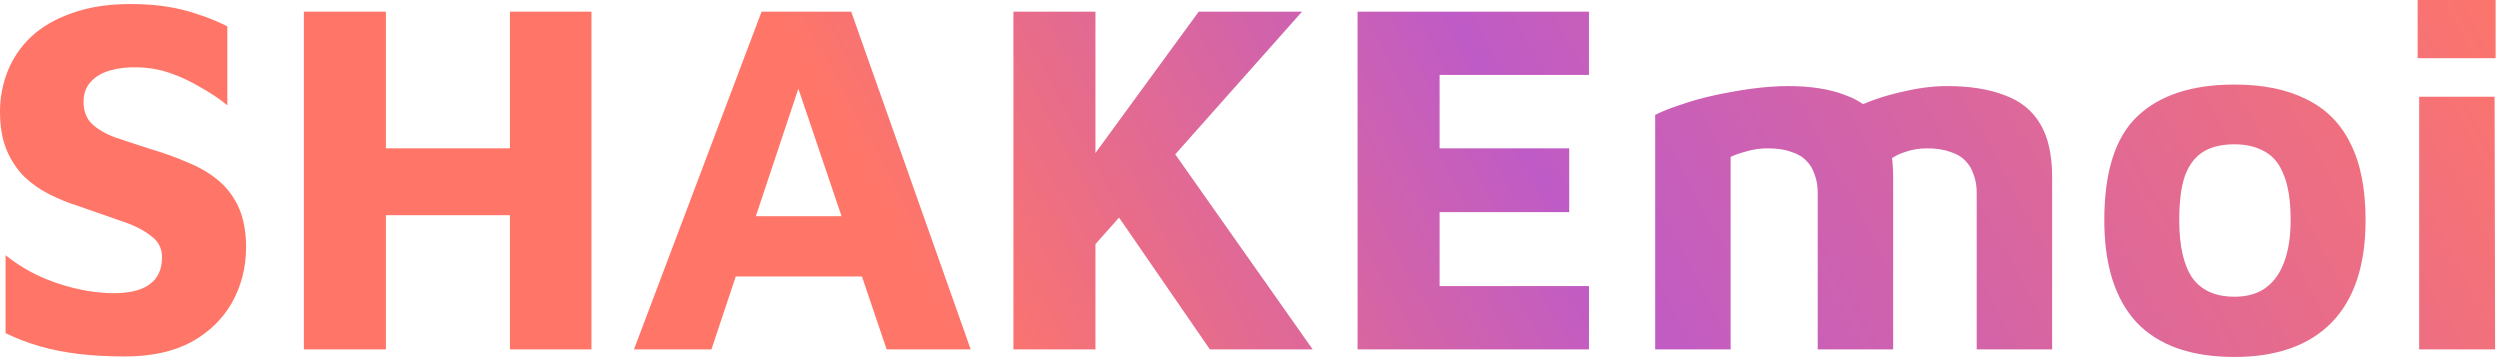
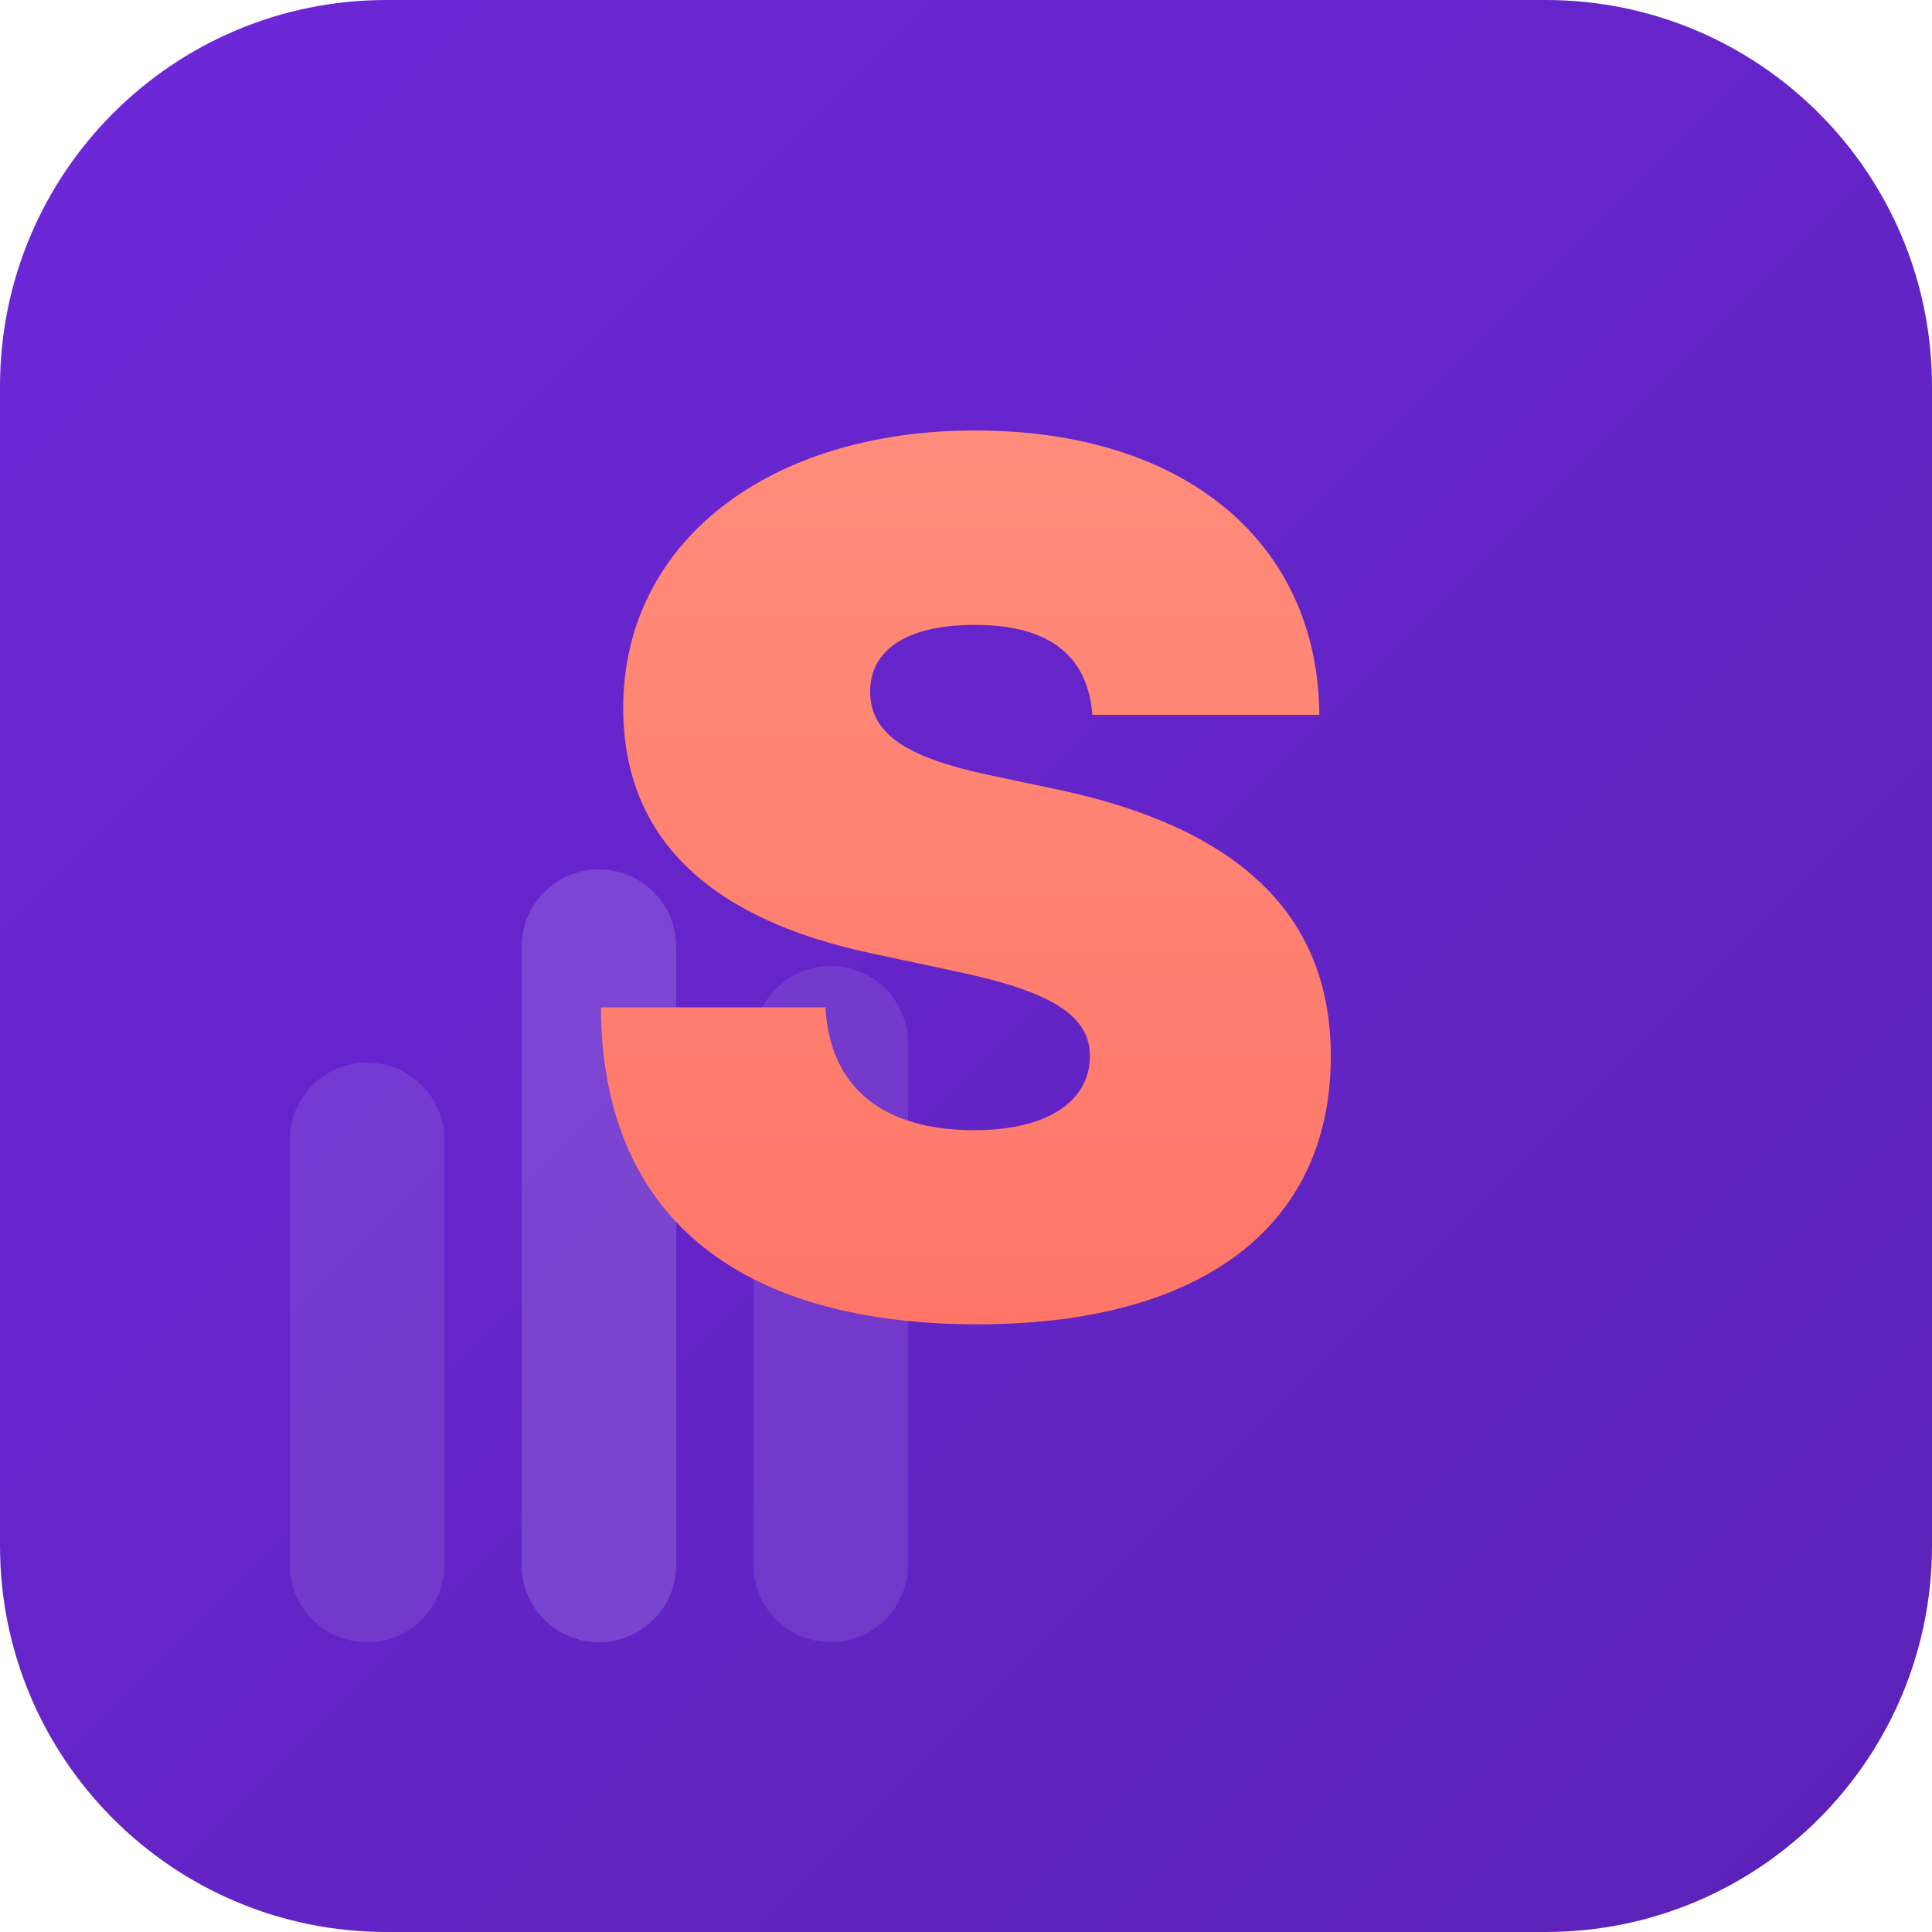
- <svg xmlns="http://www.w3.org/2000/svg" width="316" height="46" viewBox="0 0 316 46" fill="none">
-   <g clip-path="url(#paint0_diamond_1_6_clip_path)" data-figma-skip-parse="true">
-     <g transform="matrix(0.5255 0.000500046 0.000918363 -0.965111 26.303 65.16)">
-       <rect x="0" y="0" width="652.778" height="87.375" fill="url(#paint0_diamond_1_6)" opacity="1" shape-rendering="crispEdges" />
-       <rect x="0" y="0" width="652.778" height="87.375" transform="scale(1 -1)" fill="url(#paint0_diamond_1_6)" opacity="1" shape-rendering="crispEdges" />
-       <rect x="0" y="0" width="652.778" height="87.375" transform="scale(-1 1)" fill="url(#paint0_diamond_1_6)" opacity="1" shape-rendering="crispEdges" />
-       <rect x="0" y="0" width="652.778" height="87.375" transform="scale(-1)" fill="url(#paint0_diamond_1_6)" opacity="1" shape-rendering="crispEdges" />
-     </g>
-   </g>
-   <path d="M15.808 45.056C13.632 45.056 11.669 44.949 9.92 44.736C8.171 44.523 6.549 44.203 5.056 43.776C3.563 43.349 2.112 42.795 0.704 42.112V32.256C2.667 33.835 4.885 35.029 7.36 35.84C9.835 36.651 12.181 37.056 14.4 37.056C16.363 37.056 17.856 36.693 18.88 35.968C19.947 35.2 20.48 34.048 20.48 32.512C20.48 31.36 19.989 30.443 19.008 29.76C18.069 29.035 16.811 28.416 15.232 27.904C13.653 27.349 11.883 26.731 9.92 26.048C8.683 25.664 7.467 25.173 6.272 24.576C5.077 23.979 4.011 23.232 3.072 22.336C2.133 21.397 1.387 20.267 0.832 18.944C0.277 17.621 9.05991e-06 16 9.05991e-06 14.08C9.05991e-06 12.331 0.32 10.645 0.96 9.024C1.6 7.403 2.581 5.952 3.904 4.672C5.269 3.392 6.997 2.389 9.088 1.664C11.179 0.896 13.632 0.512 16.448 0.512C18.197 0.512 19.733 0.619 21.056 0.832C22.421 1.045 23.723 1.365 24.96 1.792C26.197 2.176 27.456 2.688 28.736 3.328V13.312C27.755 12.501 26.645 11.755 25.408 11.072C24.213 10.347 22.955 9.749 21.632 9.28C20.309 8.811 18.923 8.555 17.472 8.512C16.192 8.469 15.019 8.597 13.952 8.896C12.885 9.195 12.053 9.685 11.456 10.368C10.859 11.008 10.56 11.84 10.56 12.864C10.56 14.059 10.923 14.997 11.648 15.68C12.373 16.363 13.376 16.939 14.656 17.408C15.936 17.835 17.365 18.304 18.944 18.816C20.693 19.328 22.293 19.904 23.744 20.544C25.237 21.141 26.539 21.909 27.648 22.848C28.757 23.787 29.611 24.939 30.208 26.304C30.805 27.669 31.104 29.312 31.104 31.232C31.104 33.792 30.507 36.139 29.312 38.272C28.117 40.363 26.389 42.027 24.128 43.264C21.867 44.459 19.093 45.056 15.808 45.056ZM38.41 44.16V1.472H48.778V18.752H64.457V1.472H74.761V44.16H64.457V27.2H48.778V44.16H38.41ZM80.135 44.16L96.263 1.472H107.591L122.695 44.16H112.071L98.439 3.904L103.495 3.456L89.927 44.16H80.135ZM89.223 34.944L91.335 27.328H110.727L111.687 34.944H89.223ZM138.017 31.36L134.497 24.768L151.521 1.472H164.577L138.017 31.36ZM128.097 44.16V1.472H138.465V44.16H128.097ZM147.297 17.728L165.921 44.16H152.929L139.297 24.384L147.297 17.728ZM171.597 44.16V1.472H200.845V9.472H181.965V18.752H198.349V26.816H181.965V36.16H200.845V44.16H171.597ZM239.295 22.4V44.16H229.759V24.32C229.759 23.509 229.631 22.763 229.375 22.08C229.161 21.397 228.82 20.821 228.351 20.352C227.881 19.84 227.241 19.456 226.431 19.2C225.62 18.901 224.639 18.752 223.487 18.752C222.505 18.752 221.588 18.88 220.735 19.136C219.924 19.349 219.263 19.584 218.751 19.84V44.16H209.215V14.528C210.025 14.101 211.092 13.675 212.415 13.248C213.737 12.779 215.188 12.373 216.767 12.032C218.345 11.691 219.924 11.413 221.503 11.2C223.124 10.987 224.617 10.88 225.983 10.88C228.884 10.88 231.316 11.264 233.279 12.032C235.284 12.757 236.777 13.952 237.759 15.616C238.783 17.28 239.295 19.541 239.295 22.4ZM229.503 16.704C230.825 15.552 232.425 14.549 234.303 13.696C236.18 12.8 238.164 12.117 240.255 11.648C242.345 11.136 244.287 10.88 246.079 10.88C248.98 10.88 251.412 11.264 253.375 12.032C255.38 12.757 256.873 13.952 257.855 15.616C258.879 17.28 259.391 19.541 259.391 22.4V44.16H249.855V24.32C249.855 23.509 249.727 22.763 249.471 22.08C249.257 21.397 248.916 20.821 248.447 20.352C247.977 19.84 247.337 19.456 246.527 19.2C245.716 18.901 244.735 18.752 243.583 18.752C242.601 18.752 241.684 18.901 240.831 19.2C240.02 19.456 239.359 19.797 238.847 20.224L229.503 16.704ZM282.432 45.12C276.97 45.12 272.853 43.669 270.08 40.768C267.349 37.824 265.984 33.515 265.984 27.84C265.984 21.739 267.37 17.365 270.144 14.72C272.96 12.032 277.056 10.688 282.432 10.688C286.058 10.688 289.088 11.307 291.52 12.544C293.994 13.739 295.85 15.595 297.088 18.112C298.368 20.629 299.008 23.872 299.008 27.84C299.008 33.515 297.578 37.824 294.72 40.768C291.861 43.669 287.765 45.12 282.432 45.12ZM282.432 37.504C284.01 37.504 285.312 37.141 286.336 36.416C287.402 35.648 288.192 34.56 288.704 33.152C289.258 31.701 289.536 29.931 289.536 27.84C289.536 25.451 289.258 23.573 288.704 22.208C288.192 20.8 287.402 19.797 286.336 19.2C285.269 18.56 283.968 18.24 282.432 18.24C280.81 18.24 279.488 18.56 278.464 19.2C277.44 19.84 276.672 20.864 276.16 22.272C275.69 23.637 275.456 25.493 275.456 27.84C275.456 31.083 276.01 33.515 277.12 35.136C278.272 36.715 280.042 37.504 282.432 37.504ZM305.782 44.16V12.224H315.318L315.382 44.16H305.782ZM305.59 7.36V0H315.446V7.36H305.59Z" data-figma-gradient-fill="{&quot;type&quot;:&quot;GRADIENT_DIAMOND&quot;,&quot;stops&quot;:[{&quot;color&quot;:{&quot;r&quot;:1.0,&quot;g&quot;:0.46274510025978088,&quot;b&quot;:0.40784314274787903,&quot;a&quot;:1.0},&quot;position&quot;:0.20192307233810425},{&quot;color&quot;:{&quot;r&quot;:0.74779742956161499,&quot;g&quot;:0.35798811912536621,&quot;b&quot;:0.77564090490341187,&quot;a&quot;:1.0},&quot;position&quot;:0.36538460850715637},{&quot;color&quot;:{&quot;r&quot;:1.0,&quot;g&quot;:0.46274510025978088,&quot;b&quot;:0.40784314274787903,&quot;a&quot;:1.0},&quot;position&quot;:0.62830364704132080},{&quot;color&quot;:{&quot;r&quot;:0.83333325386047363,&quot;g&quot;:0.34855765104293823,&quot;b&quot;:0.78485572338104248,&quot;a&quot;:1.0},&quot;position&quot;:0.99038463830947876}],&quot;stopsVar&quot;:[{&quot;color&quot;:{&quot;r&quot;:1.0,&quot;g&quot;:0.46274510025978088,&quot;b&quot;:0.40784314274787903,&quot;a&quot;:1.0},&quot;position&quot;:0.20192307233810425},{&quot;color&quot;:{&quot;r&quot;:0.74779742956161499,&quot;g&quot;:0.35798811912536621,&quot;b&quot;:0.77564090490341187,&quot;a&quot;:1.0},&quot;position&quot;:0.36538460850715637},{&quot;color&quot;:{&quot;r&quot;:1.0,&quot;g&quot;:0.46274510025978088,&quot;b&quot;:0.40784314274787903,&quot;a&quot;:1.0},&quot;position&quot;:0.62830364704132080},{&quot;color&quot;:{&quot;r&quot;:0.83333325386047363,&quot;g&quot;:0.34855765104293823,&quot;b&quot;:0.78485572338104248,&quot;a&quot;:1.0},&quot;position&quot;:0.99038463830947876}],&quot;transform&quot;:{&quot;m00&quot;:1051.0,&quot;m01&quot;:1.8367269039154053,&quot;m02&quot;:-500.11535644531250,&quot;m10&quot;:1.0000925064086914,&quot;m11&quot;:-1930.2210693359375,&quot;m12&quot;:1029.77050781250},&quot;opacity&quot;:1.0,&quot;blendMode&quot;:&quot;NORMAL&quot;,&quot;visible&quot;:true}" />
+ <svg xmlns="http://www.w3.org/2000/svg" viewBox="0 0 100 100">
  <defs>
-     <clipPath id="paint0_diamond_1_6_clip_path">
-       <path d="M15.808 45.056C13.632 45.056 11.669 44.949 9.92 44.736C8.171 44.523 6.549 44.203 5.056 43.776C3.563 43.349 2.112 42.795 0.704 42.112V32.256C2.667 33.835 4.885 35.029 7.36 35.84C9.835 36.651 12.181 37.056 14.4 37.056C16.363 37.056 17.856 36.693 18.88 35.968C19.947 35.2 20.48 34.048 20.48 32.512C20.48 31.36 19.989 30.443 19.008 29.76C18.069 29.035 16.811 28.416 15.232 27.904C13.653 27.349 11.883 26.731 9.92 26.048C8.683 25.664 7.467 25.173 6.272 24.576C5.077 23.979 4.011 23.232 3.072 22.336C2.133 21.397 1.387 20.267 0.832 18.944C0.277 17.621 9.05991e-06 16 9.05991e-06 14.08C9.05991e-06 12.331 0.32 10.645 0.96 9.024C1.6 7.403 2.581 5.952 3.904 4.672C5.269 3.392 6.997 2.389 9.088 1.664C11.179 0.896 13.632 0.512 16.448 0.512C18.197 0.512 19.733 0.619 21.056 0.832C22.421 1.045 23.723 1.365 24.96 1.792C26.197 2.176 27.456 2.688 28.736 3.328V13.312C27.755 12.501 26.645 11.755 25.408 11.072C24.213 10.347 22.955 9.749 21.632 9.28C20.309 8.811 18.923 8.555 17.472 8.512C16.192 8.469 15.019 8.597 13.952 8.896C12.885 9.195 12.053 9.685 11.456 10.368C10.859 11.008 10.56 11.84 10.56 12.864C10.56 14.059 10.923 14.997 11.648 15.68C12.373 16.363 13.376 16.939 14.656 17.408C15.936 17.835 17.365 18.304 18.944 18.816C20.693 19.328 22.293 19.904 23.744 20.544C25.237 21.141 26.539 21.909 27.648 22.848C28.757 23.787 29.611 24.939 30.208 26.304C30.805 27.669 31.104 29.312 31.104 31.232C31.104 33.792 30.507 36.139 29.312 38.272C28.117 40.363 26.389 42.027 24.128 43.264C21.867 44.459 19.093 45.056 15.808 45.056ZM38.41 44.16V1.472H48.778V18.752H64.457V1.472H74.761V44.16H64.457V27.2H48.778V44.16H38.41ZM80.135 44.16L96.263 1.472H107.591L122.695 44.16H112.071L98.439 3.904L103.495 3.456L89.927 44.16H80.135ZM89.223 34.944L91.335 27.328H110.727L111.687 34.944H89.223ZM138.017 31.36L134.497 24.768L151.521 1.472H164.577L138.017 31.36ZM128.097 44.16V1.472H138.465V44.16H128.097ZM147.297 17.728L165.921 44.16H152.929L139.297 24.384L147.297 17.728ZM171.597 44.16V1.472H200.845V9.472H181.965V18.752H198.349V26.816H181.965V36.16H200.845V44.16H171.597ZM239.295 22.4V44.16H229.759V24.32C229.759 23.509 229.631 22.763 229.375 22.08C229.161 21.397 228.82 20.821 228.351 20.352C227.881 19.84 227.241 19.456 226.431 19.2C225.62 18.901 224.639 18.752 223.487 18.752C222.505 18.752 221.588 18.88 220.735 19.136C219.924 19.349 219.263 19.584 218.751 19.84V44.16H209.215V14.528C210.025 14.101 211.092 13.675 212.415 13.248C213.737 12.779 215.188 12.373 216.767 12.032C218.345 11.691 219.924 11.413 221.503 11.2C223.124 10.987 224.617 10.88 225.983 10.88C228.884 10.88 231.316 11.264 233.279 12.032C235.284 12.757 236.777 13.952 237.759 15.616C238.783 17.28 239.295 19.541 239.295 22.4ZM229.503 16.704C230.825 15.552 232.425 14.549 234.303 13.696C236.18 12.8 238.164 12.117 240.255 11.648C242.345 11.136 244.287 10.88 246.079 10.88C248.98 10.88 251.412 11.264 253.375 12.032C255.38 12.757 256.873 13.952 257.855 15.616C258.879 17.28 259.391 19.541 259.391 22.4V44.16H249.855V24.32C249.855 23.509 249.727 22.763 249.471 22.08C249.257 21.397 248.916 20.821 248.447 20.352C247.977 19.84 247.337 19.456 246.527 19.2C245.716 18.901 244.735 18.752 243.583 18.752C242.601 18.752 241.684 18.901 240.831 19.2C240.02 19.456 239.359 19.797 238.847 20.224L229.503 16.704ZM282.432 45.12C276.97 45.12 272.853 43.669 270.08 40.768C267.349 37.824 265.984 33.515 265.984 27.84C265.984 21.739 267.37 17.365 270.144 14.72C272.96 12.032 277.056 10.688 282.432 10.688C286.058 10.688 289.088 11.307 291.52 12.544C293.994 13.739 295.85 15.595 297.088 18.112C298.368 20.629 299.008 23.872 299.008 27.84C299.008 33.515 297.578 37.824 294.72 40.768C291.861 43.669 287.765 45.12 282.432 45.12ZM282.432 37.504C284.01 37.504 285.312 37.141 286.336 36.416C287.402 35.648 288.192 34.56 288.704 33.152C289.258 31.701 289.536 29.931 289.536 27.84C289.536 25.451 289.258 23.573 288.704 22.208C288.192 20.8 287.402 19.797 286.336 19.2C285.269 18.56 283.968 18.24 282.432 18.24C280.81 18.24 279.488 18.56 278.464 19.2C277.44 19.84 276.672 20.864 276.16 22.272C275.69 23.637 275.456 25.493 275.456 27.84C275.456 31.083 276.01 33.515 277.12 35.136C278.272 36.715 280.042 37.504 282.432 37.504ZM305.782 44.16V12.224H315.318L315.382 44.16H305.782ZM305.59 7.36V0H315.446V7.36H305.59Z" />
-     </clipPath>
-     <linearGradient id="paint0_diamond_1_6" x1="0" y1="0" x2="500" y2="500" gradientUnits="userSpaceOnUse">
-       <stop offset="0.202" stop-color="#FF7668" />
-       <stop offset="0.365" stop-color="#BF5BC6" />
-       <stop offset="0.628" stop-color="#FF7668" />
-       <stop offset="0.99" stop-color="#D459C8" />
+     <linearGradient id="bgGrad" x1="0%" y1="0%" x2="100%" y2="100%">
+       <stop offset="0%" style="stop-color:#6d28d9;stop-opacity:1" />
+       <stop offset="100%" style="stop-color:#5b21b6;stop-opacity:1" />
+     </linearGradient>
+     <linearGradient id="sGrad" x1="0%" y1="0%" x2="0%" y2="100%">
+       <stop offset="0%" style="stop-color:#FF8C7A;stop-opacity:1" />
+       <stop offset="100%" style="stop-color:#FF7668;stop-opacity:1" />
    </linearGradient>
  </defs>
+   <rect width="100" height="100" rx="20" fill="url(#bgGrad)" />
+   <rect x="15" y="55" width="8" height="30" rx="4" fill="rgba(255,255,255,0.1)" />
+   <rect x="27" y="45" width="8" height="40" rx="4" fill="rgba(255,255,255,0.15)" />
+   <rect x="39" y="50" width="8" height="35" rx="4" fill="rgba(255,255,255,0.1)" />
+   <text x="50" y="68" font-family="system-ui, -apple-system, sans-serif" font-size="62" font-weight="900" fill="url(#sGrad)" text-anchor="middle" letter-spacing="-2">S</text>
</svg>
